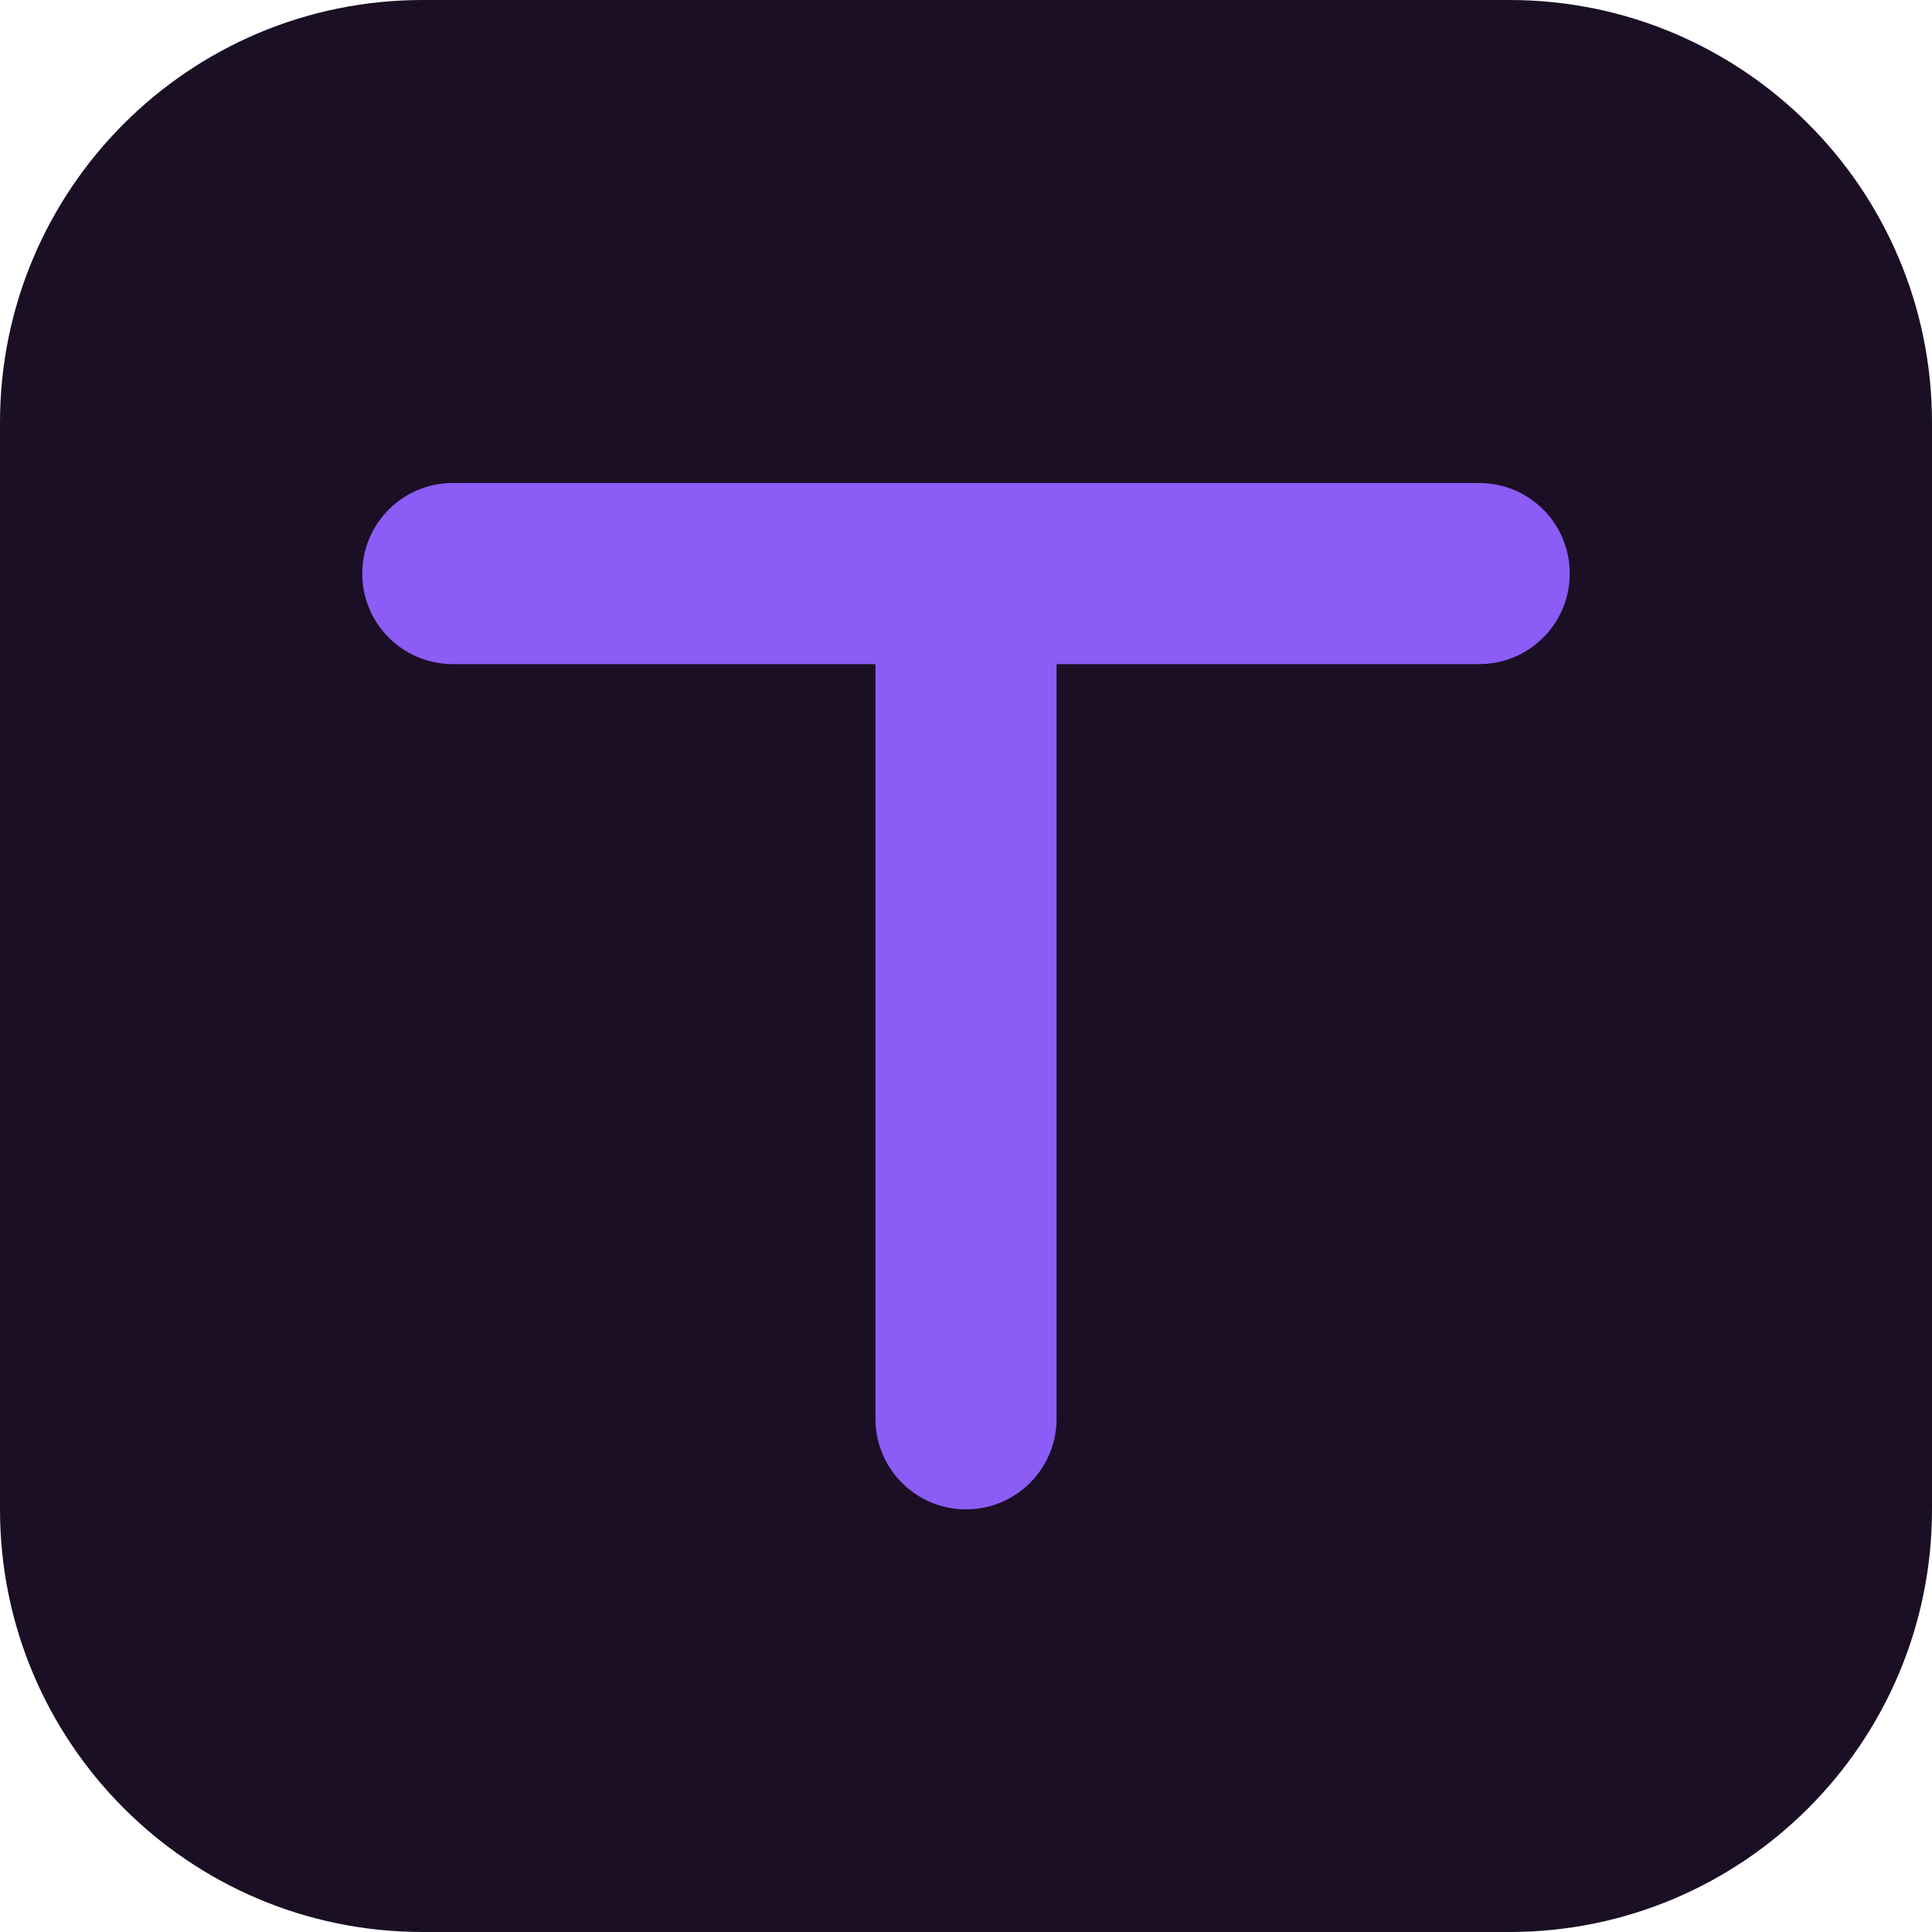
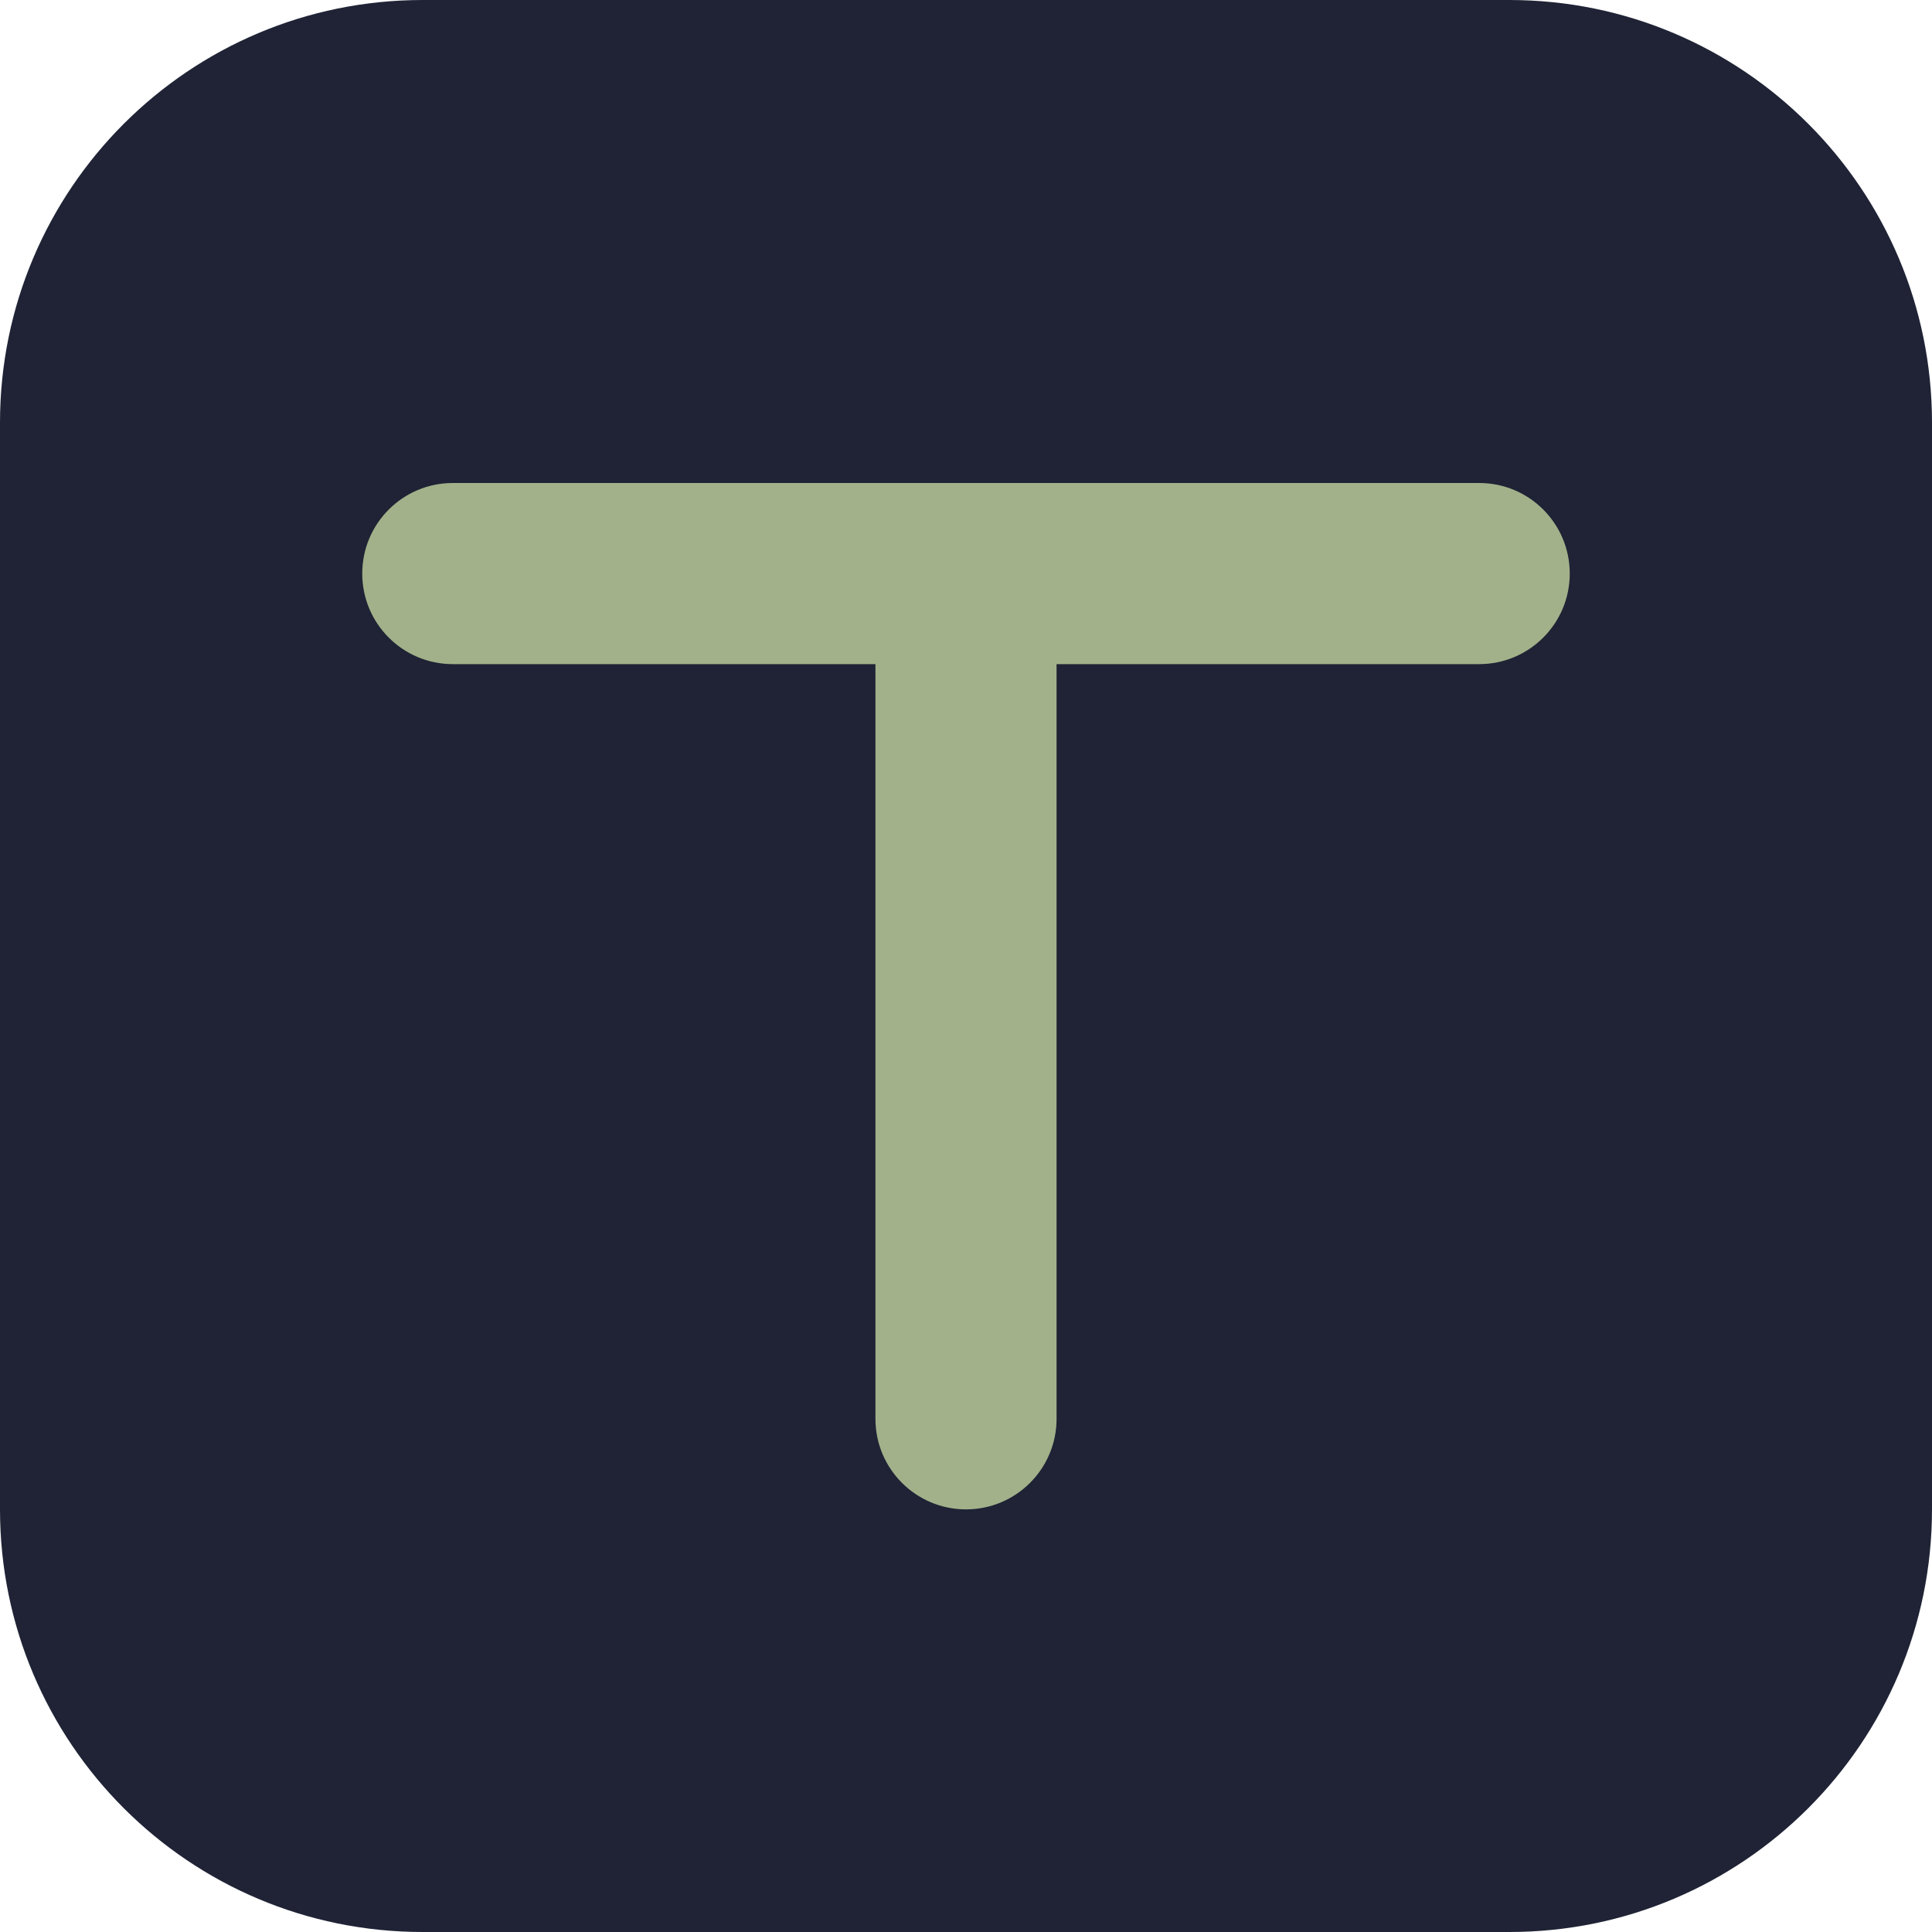
<svg xmlns="http://www.w3.org/2000/svg" viewBox="0 0 32 32" width="32" height="32">
-   <rect width="32" height="32" rx="7" fill="#1a0f24" />
-   <rect x="6" y="8" width="20" height="3" rx="1.5" fill="#8b5cf6" />
-   <rect x="14.5" y="8" width="3" height="17" rx="1.5" fill="#8b5cf6" />
+   <rect width="32" height="32" rx="7" fill="#1f2335" />
+   <rect x="6" y="8" width="20" height="3" rx="1.5" fill="#a3b18a" />
+   <rect x="14.5" y="8" width="3" height="17" rx="1.5" fill="#a3b18a" />
</svg>
